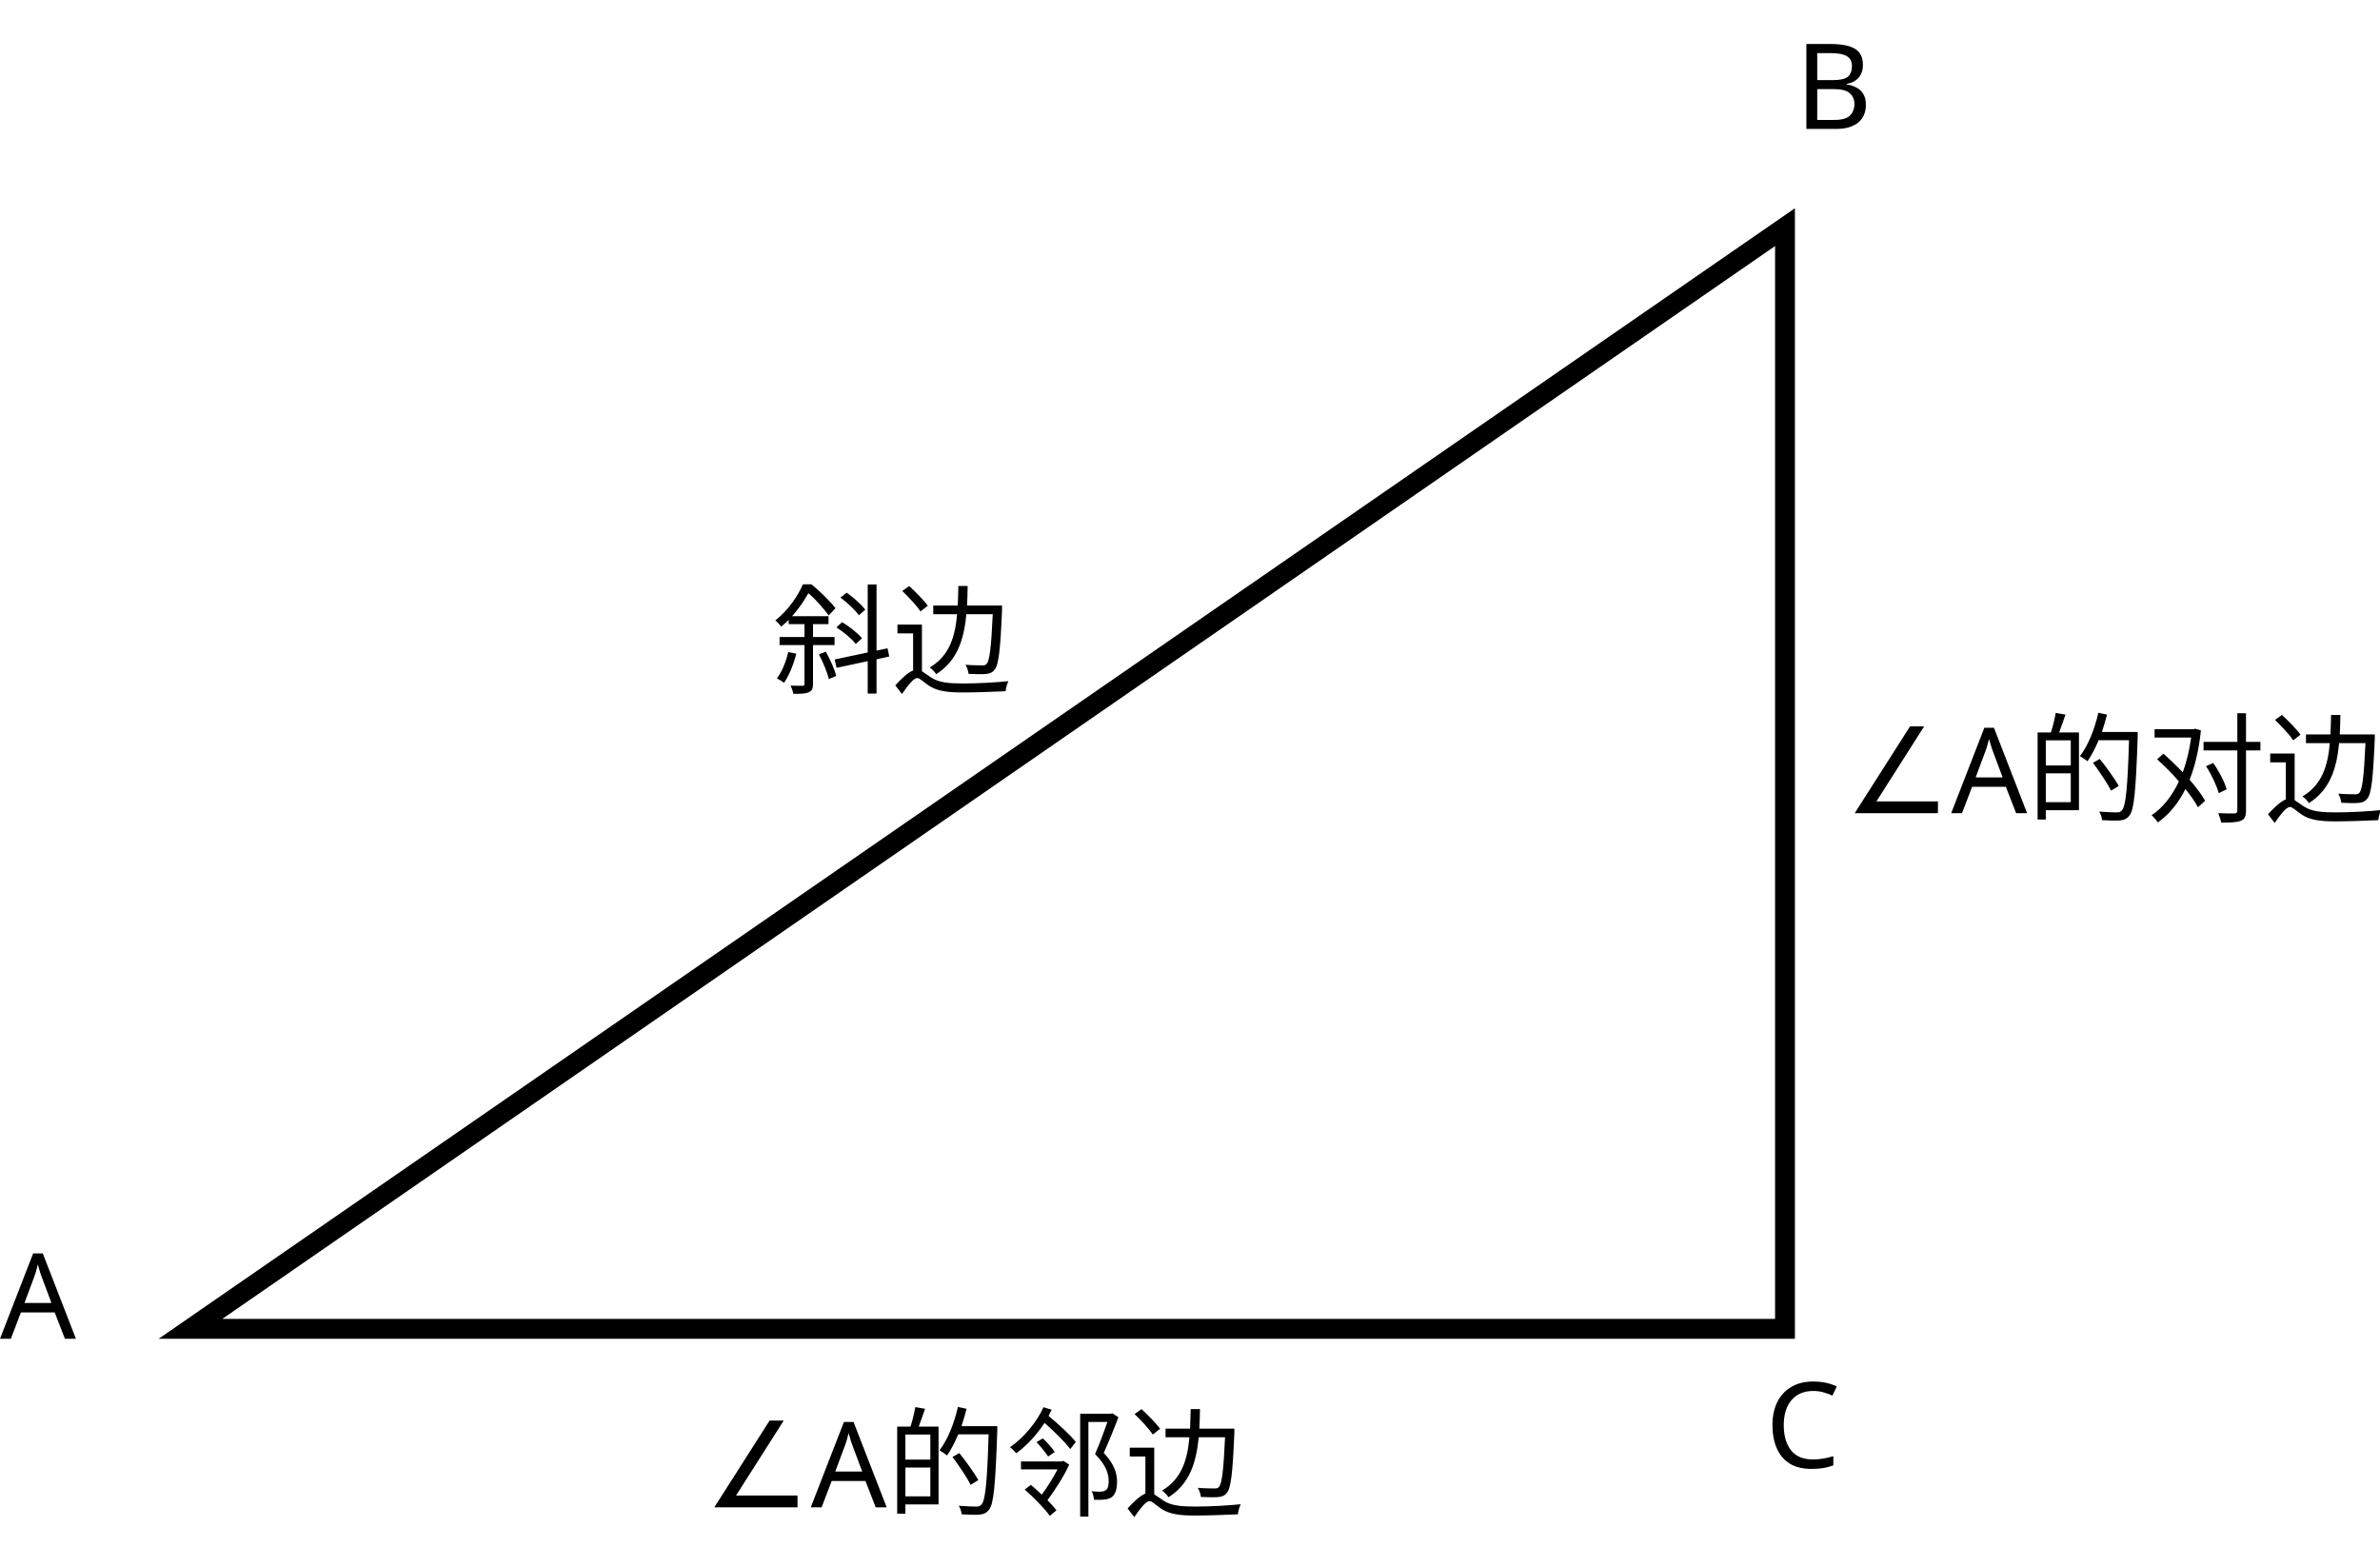
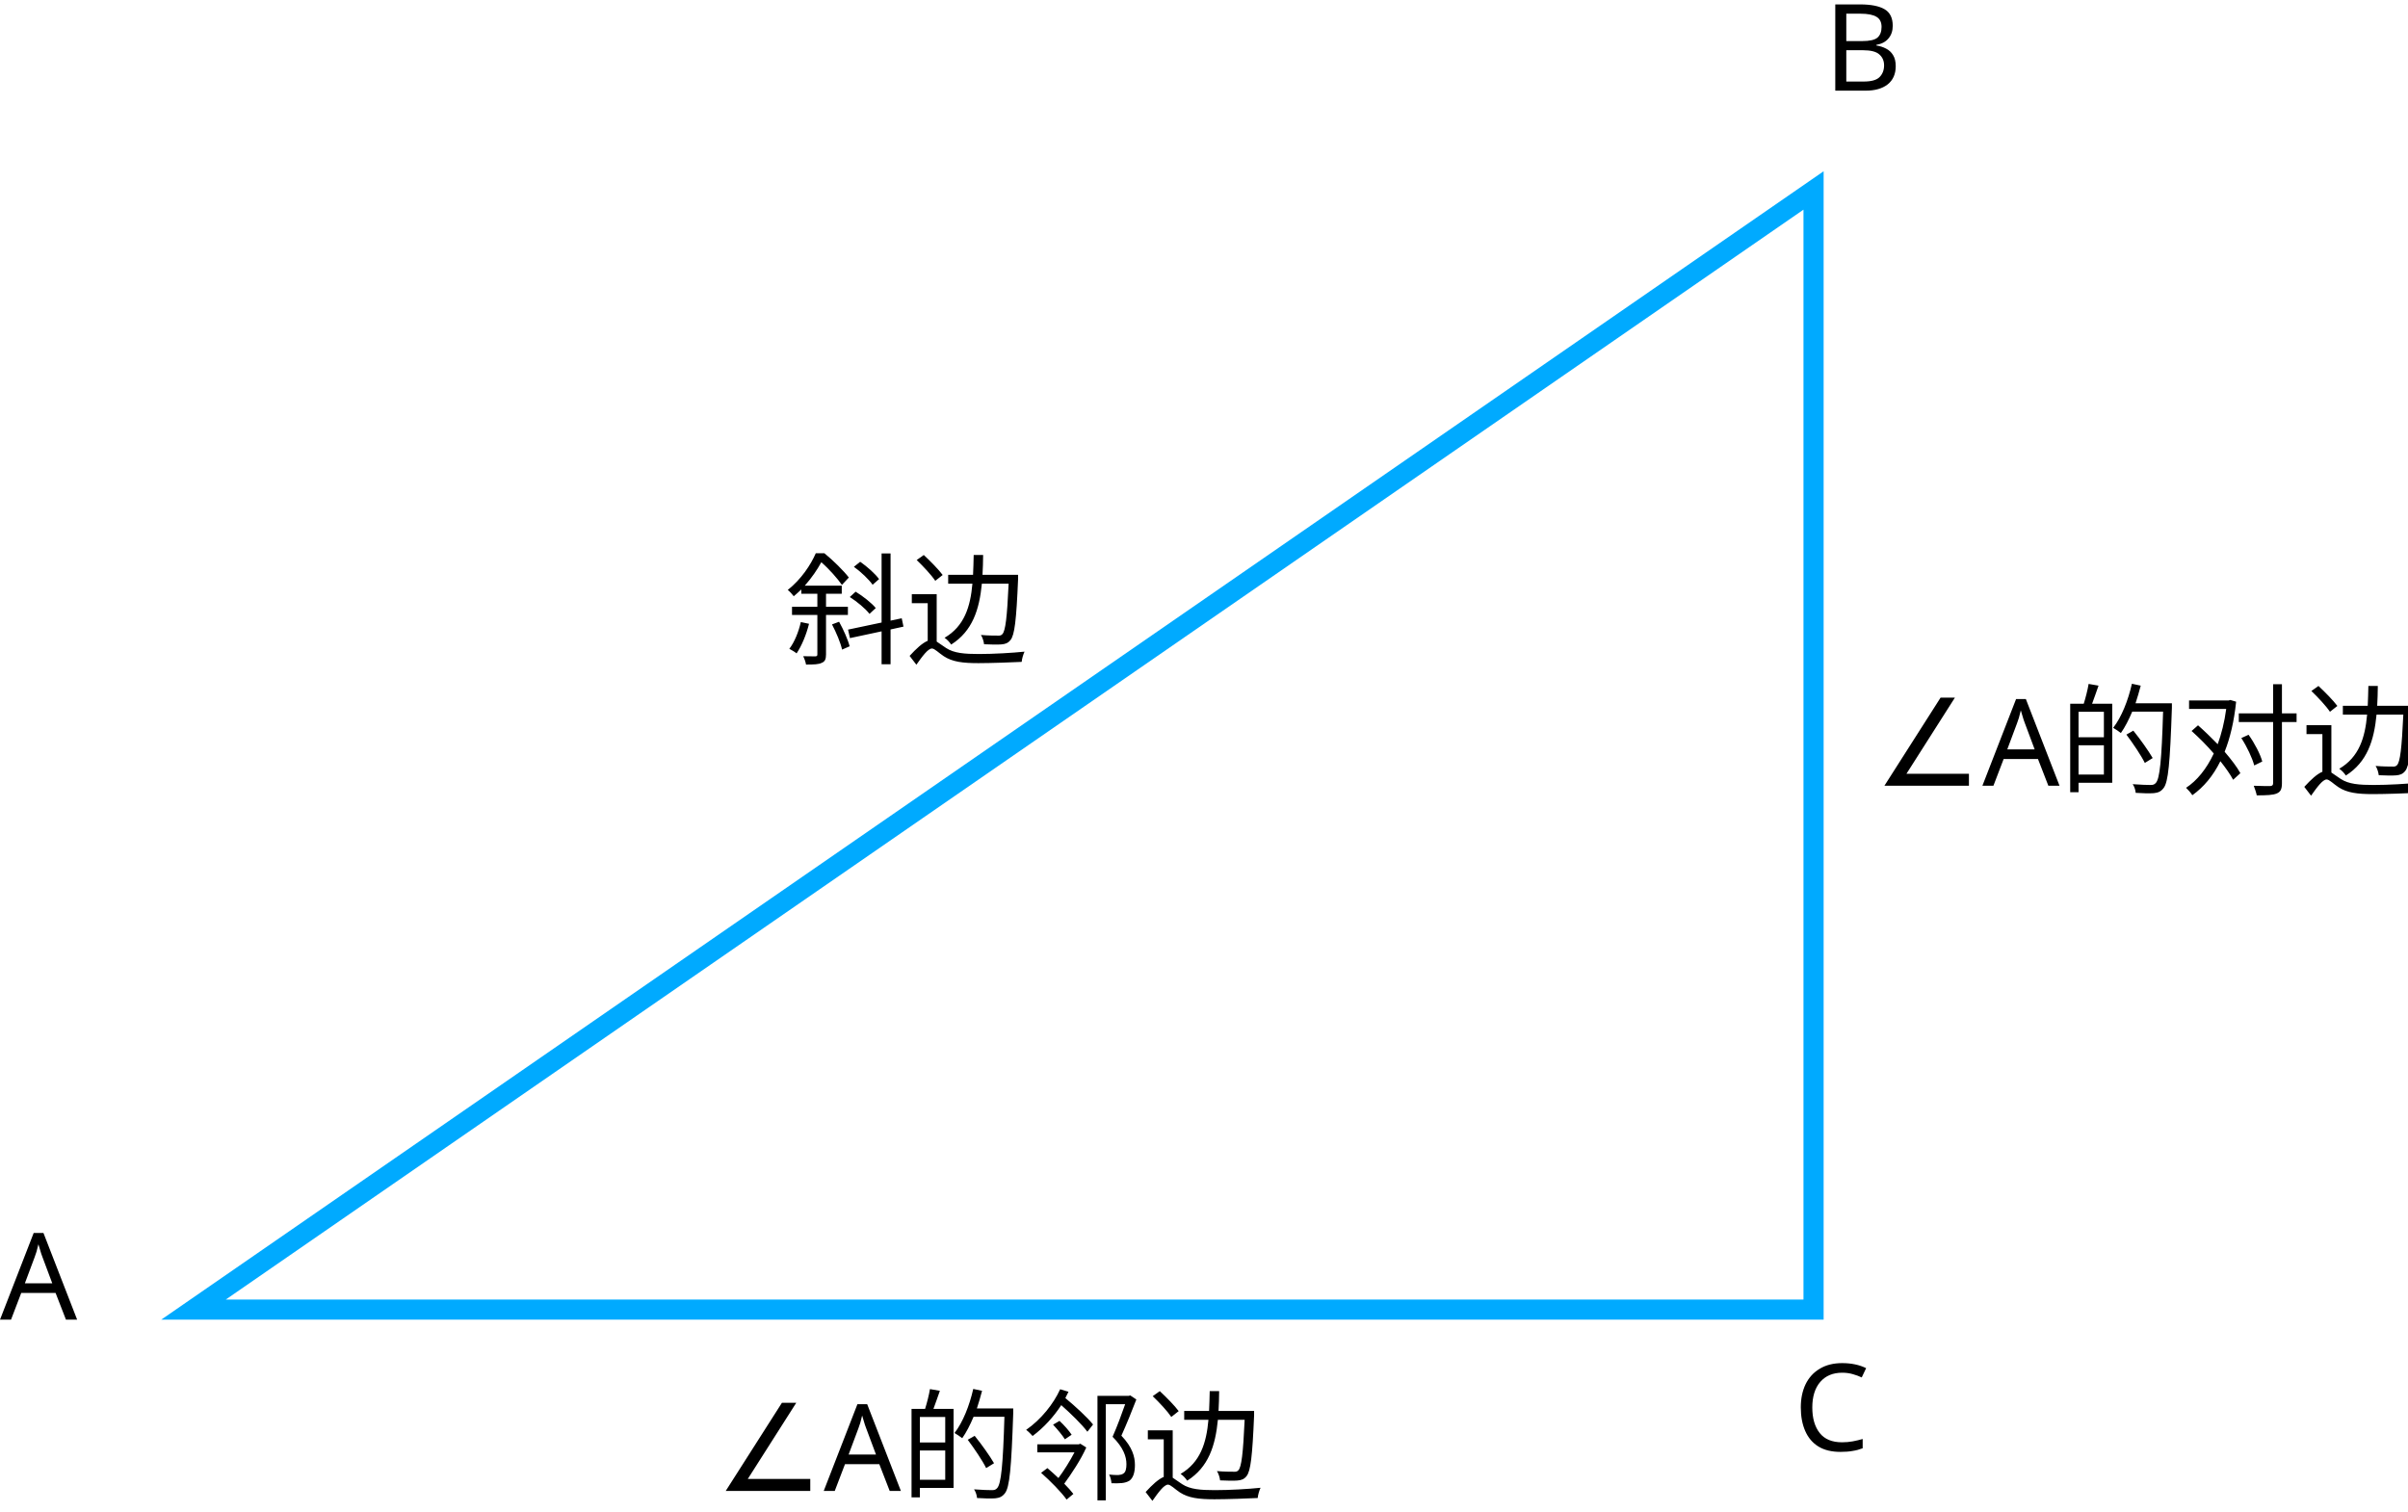
- <svg xmlns="http://www.w3.org/2000/svg" width="240px" height="156px" viewBox="0 0 240 156" version="1.1">
+ <svg xmlns="http://www.w3.org/2000/svg" width="239px" height="150px" viewBox="0 0 239 150" version="1.1">
  <g id="页面-1" stroke="none" stroke-width="1" fill="none" fill-rule="evenodd">
-     <path d="M180,22.906 L180,134 L19.207,134 L180,22.906 Z" id="三角形" stroke="#000000" stroke-width="2" />
-     <text id="A" font-family="PingFangSC-Regular, PingFang SC" font-size="12" font-weight="normal" fill="#000000">
-       <tspan x="0" y="135">A</tspan>
-     </text>
-     <text id="C" font-family="PingFangSC-Regular, PingFang SC" font-size="12" font-weight="normal" fill="#000000">
-       <tspan x="178" y="148">C</tspan>
-     </text>
-     <text id="B" font-family="PingFangSC-Regular, PingFang SC" font-size="12" font-weight="normal" fill="#000000">
-       <tspan x="181" y="13">B</tspan>
-     </text>
-     <text id="∠A的对边" font-family="PingFangSC-Regular, PingFang SC" font-size="12" font-weight="normal" fill="#000000">
-       <tspan x="186" y="82">∠A的对边</tspan>
-     </text>
-     <text id="∠A的邻边" font-family="PingFangSC-Regular, PingFang SC" font-size="12" font-weight="normal" fill="#000000">
-       <tspan x="71" y="152">∠A的邻边</tspan>
-     </text>
-     <text id="斜边" font-family="PingFangSC-Regular, PingFang SC" font-size="12" font-weight="normal" fill="#000000">
-       <tspan x="78" y="69">斜边</tspan>
-     </text>
+     <g id="编组" transform="translate(0, -4)">
+       <path d="M180,22.906 L180,134 L19.207,134 L180,22.906 Z" id="三角形" stroke="#00AAFF" stroke-width="2" />
+       <text id="A" font-family="PingFangSC-Regular, PingFang SC" font-size="12" font-weight="normal" fill="#000000">
+         <tspan x="0" y="135">A</tspan>
+       </text>
+       <text id="C" font-family="PingFangSC-Regular, PingFang SC" font-size="12" font-weight="normal" fill="#000000">
+         <tspan x="178" y="148">C</tspan>
+       </text>
+       <text id="B" font-family="PingFangSC-Regular, PingFang SC" font-size="12" font-weight="normal" fill="#000000">
+         <tspan x="181" y="13">B</tspan>
+       </text>
+       <text id="∠A的对边" font-family="PingFangSC-Regular, PingFang SC" font-size="12" font-weight="normal" fill="#000000">
+         <tspan x="186" y="82">∠A的对边</tspan>
+       </text>
+       <text id="∠A的邻边" font-family="PingFangSC-Regular, PingFang SC" font-size="12" font-weight="normal" fill="#000000">
+         <tspan x="71" y="152">∠A的邻边</tspan>
+       </text>
+       <text id="斜边" font-family="PingFangSC-Regular, PingFang SC" font-size="12" font-weight="normal" fill="#000000">
+         <tspan x="78" y="69">斜边</tspan>
+       </text>
+     </g>
  </g>
</svg>
